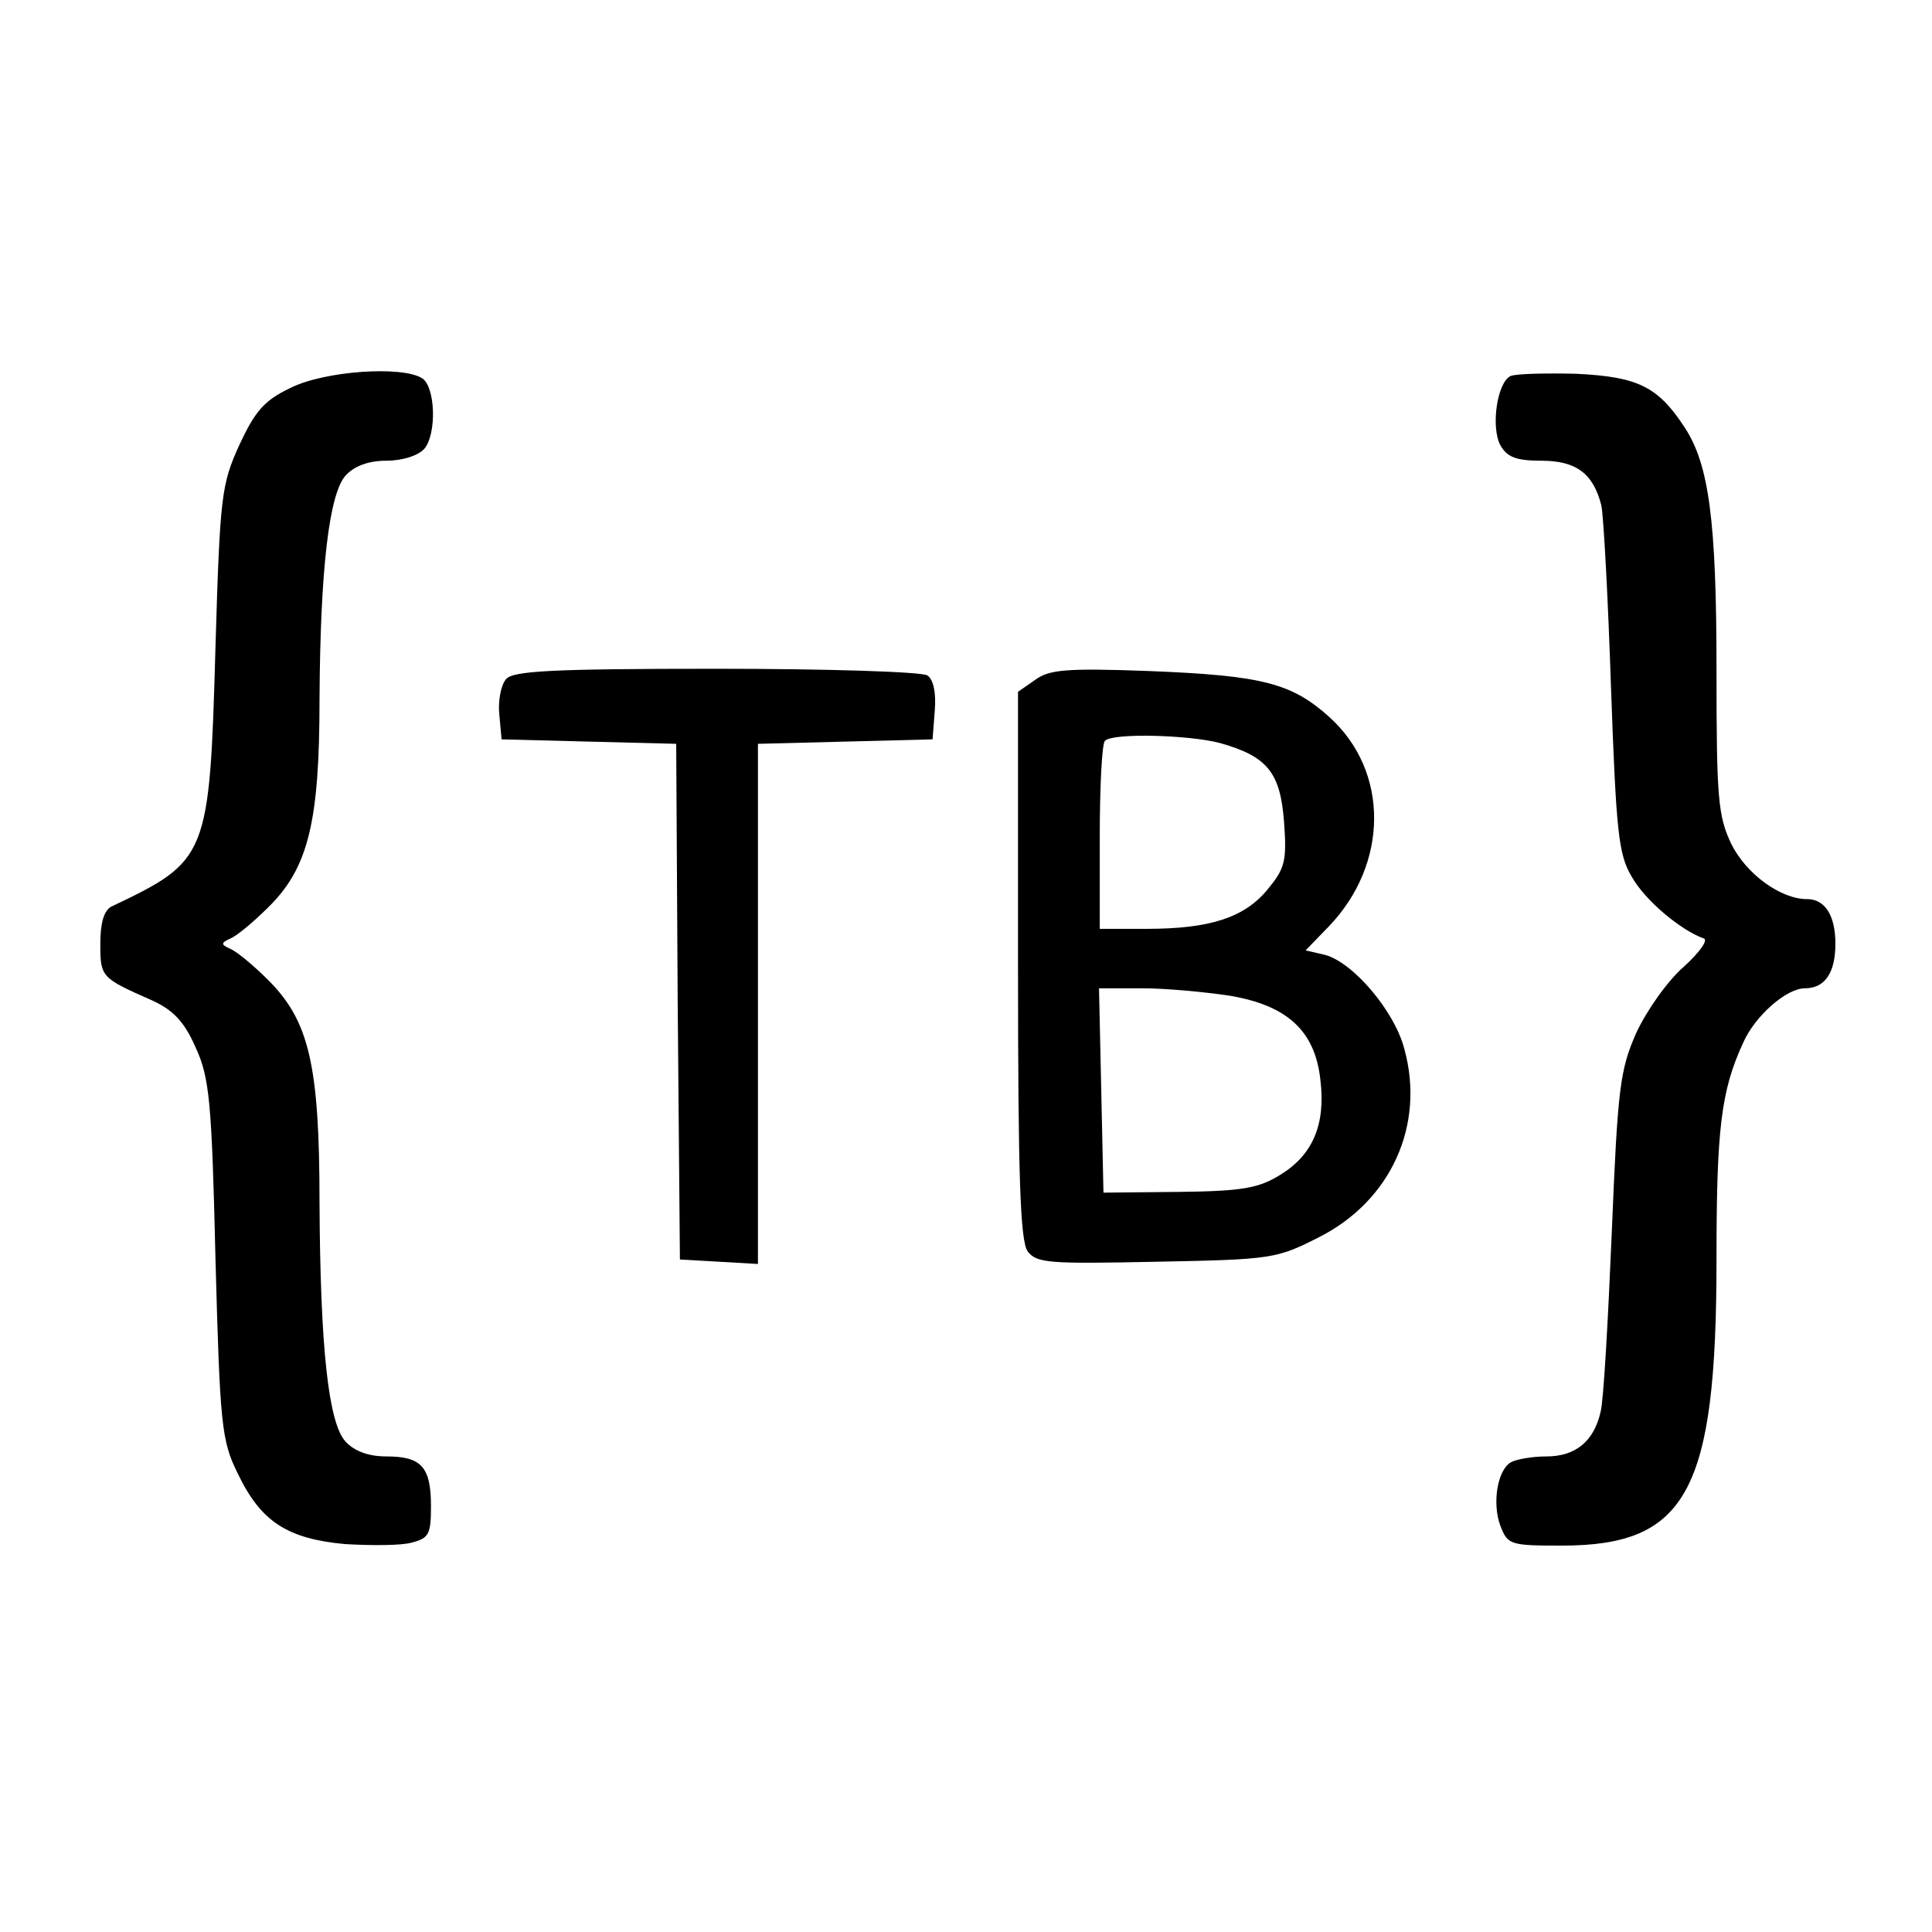
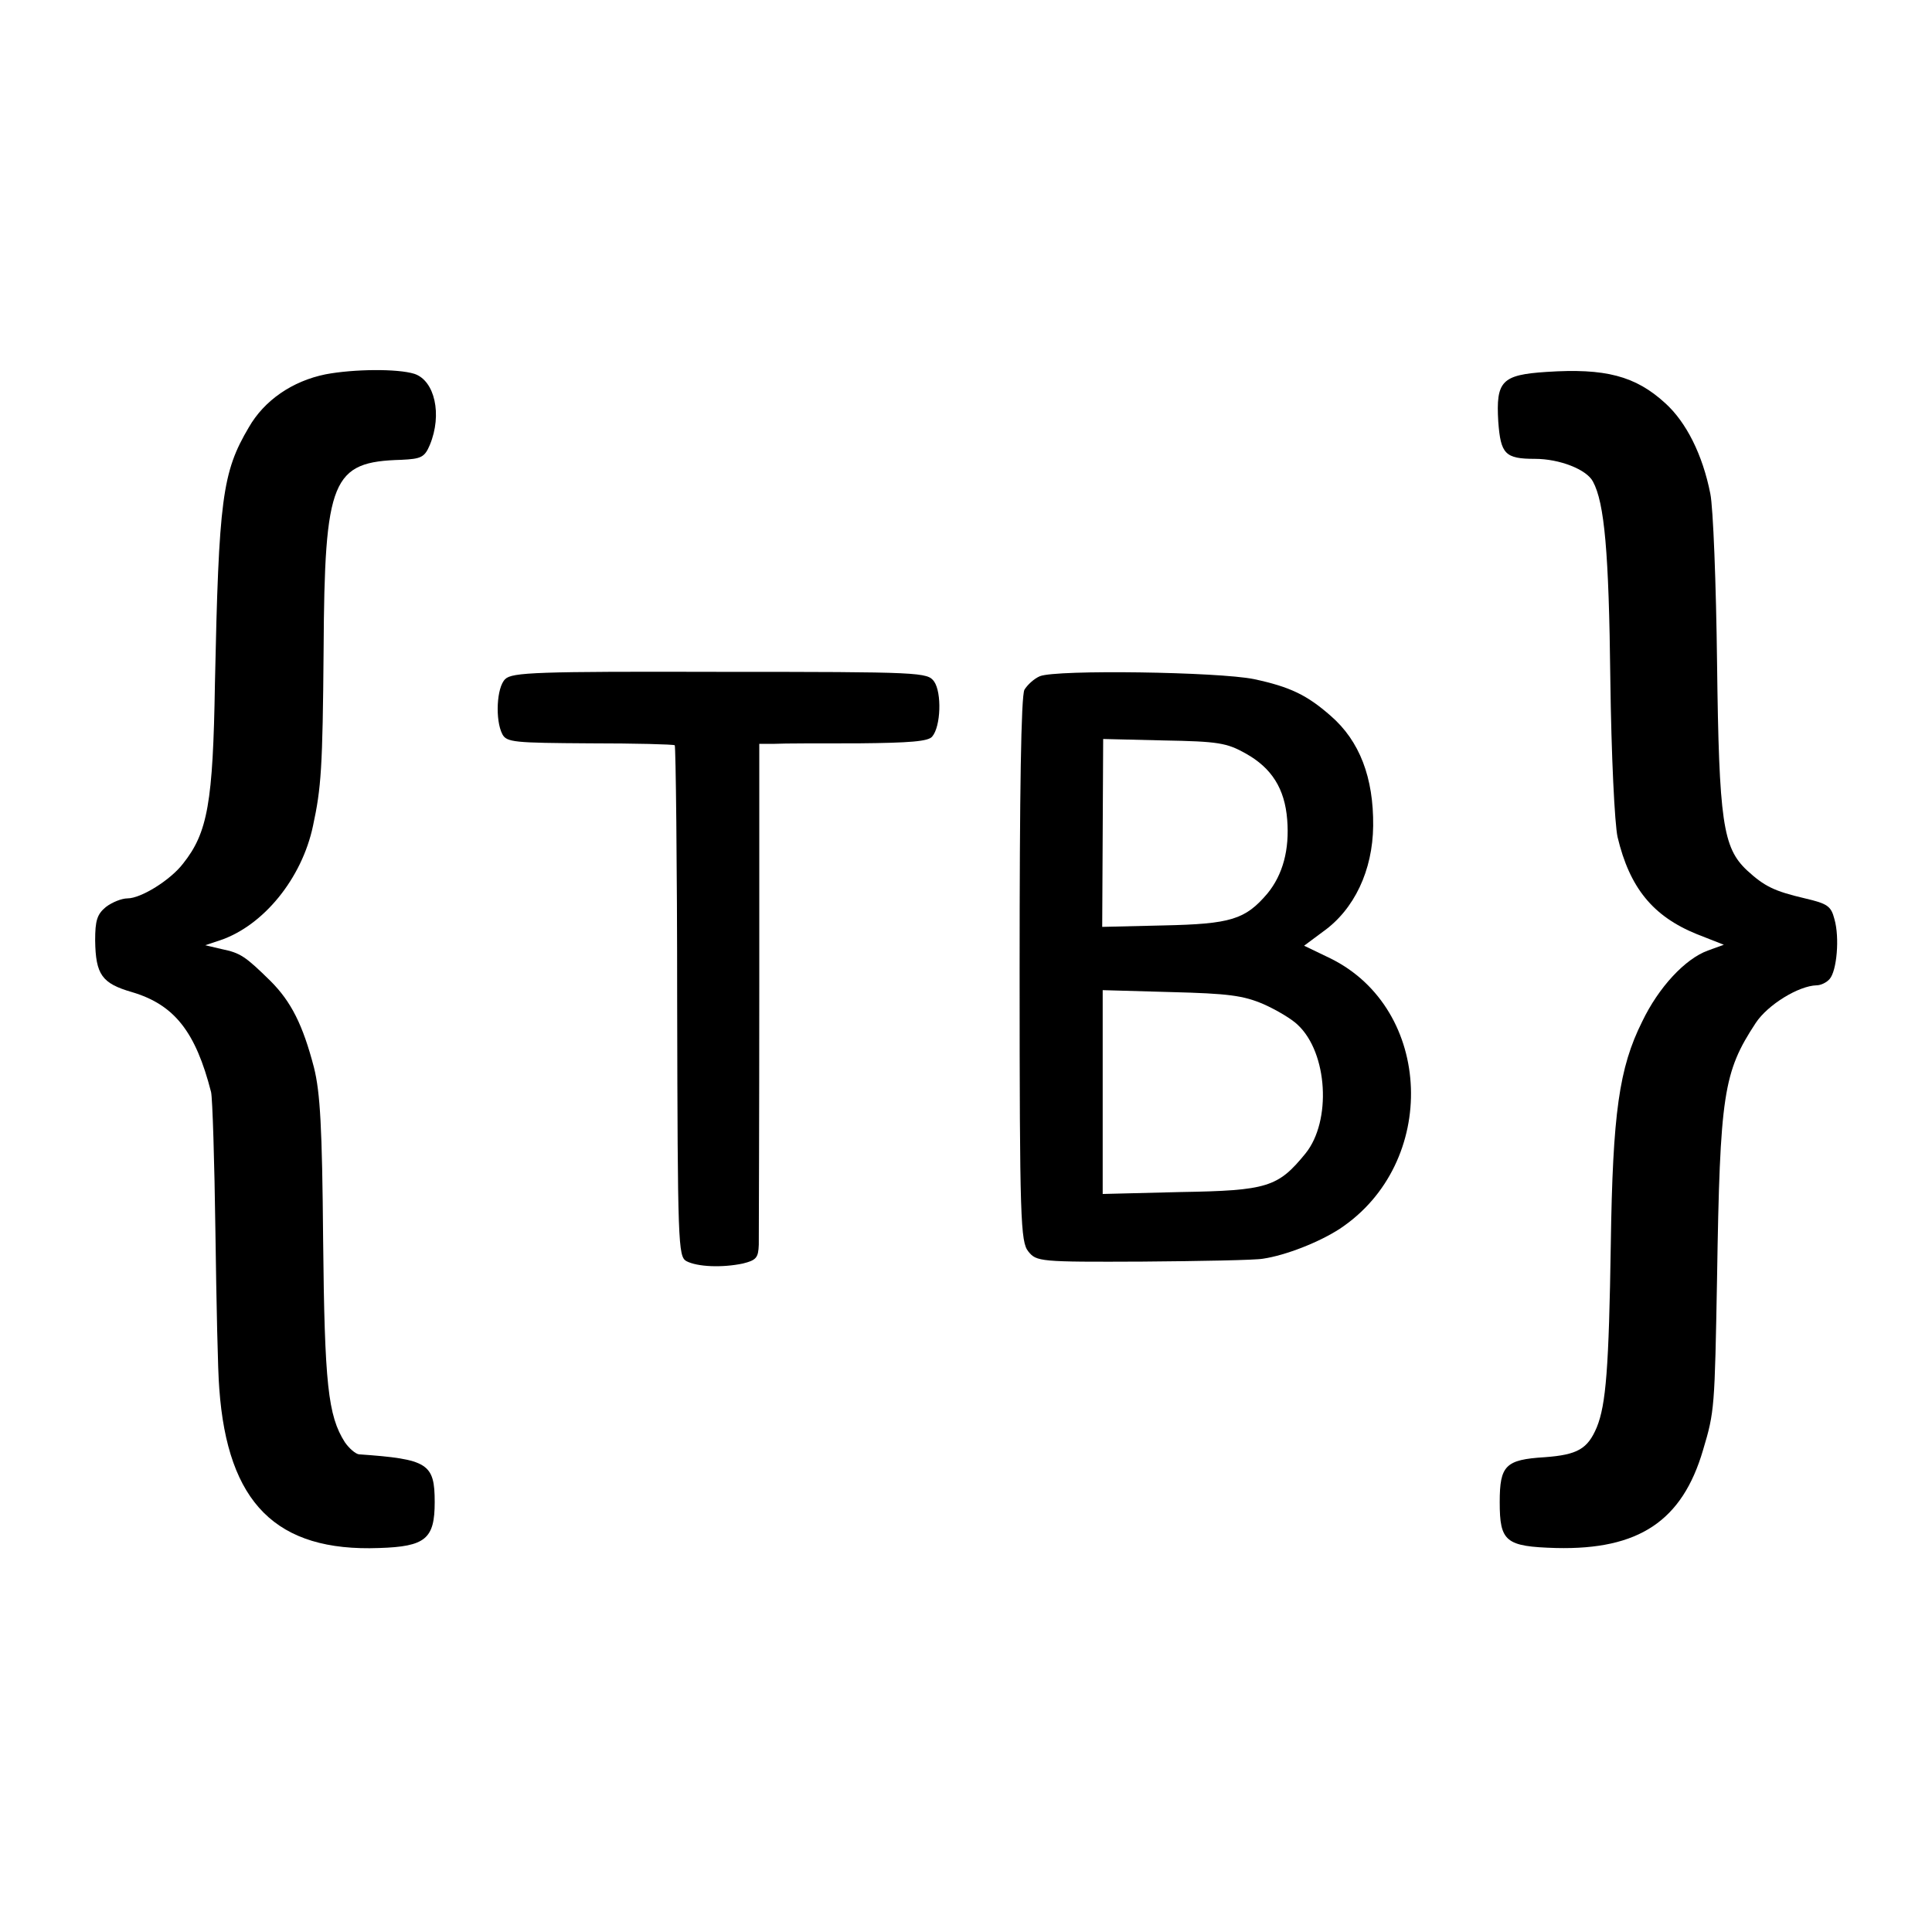
- <svg xmlns="http://www.w3.org/2000/svg" version="1.0" width="260pt" height="260pt" viewBox="0 0 260 260" preserveAspectRatio="xMidYMid meet">
-   <g transform="translate(0,260) scale(0.1,-0.1)" fill="#000000" stroke="none">
-     <path d="M391 2078 c-36 -17 -48 -32 -69 -77 -24 -53 -26 -68 -32 -271 -8 -284 -10 -288 -140 -350 -10 -5 -15 -22 -15 -50 0 -45 1 -46 69 -76 29 -13 44 -29 59 -63 19 -41 22 -73 27 -286 6 -222 8 -244 30 -288 31 -65 67 -88 145 -95 35 -2 75 -2 89 2 23 6 26 11 26 49 0 53 -13 67 -60 67 -24 0 -43 7 -55 20 -23 25 -34 126 -35 321 0 186 -14 245 -69 300 -20 20 -43 39 -51 42 -13 6 -13 8 0 14 8 3 31 22 51 42 54 53 69 115 69 280 1 176 13 276 35 301 12 13 31 20 55 20 22 0 43 7 51 16 17 20 15 84 -3 95 -27 17 -131 10 -177 -13z" />
-     <path d="M2033 2094 c-18 -8 -27 -68 -14 -93 9 -16 21 -21 55 -21 47 0 70 -17 81 -60 3 -14 9 -124 13 -245 7 -195 10 -225 28 -255 18 -32 66 -72 97 -83 6 -2 -6 -19 -27 -38 -22 -19 -50 -59 -64 -89 -22 -50 -25 -74 -33 -270 -5 -118 -11 -226 -15 -240 -9 -40 -34 -60 -73 -60 -20 0 -41 -4 -48 -8 -18 -11 -25 -55 -14 -85 10 -26 13 -27 83 -27 168 0 208 73 208 385 0 176 6 227 36 292 16 36 58 73 83 73 27 0 41 21 41 60 0 38 -14 60 -38 60 -36 0 -82 34 -102 74 -18 38 -20 61 -20 234 0 201 -10 277 -43 327 -36 55 -63 68 -146 72 -42 1 -81 0 -88 -3z" />
-     <path d="M681 1686 c-7 -8 -11 -30 -9 -48 l3 -33 117 -3 118 -3 2 -347 3 -347 53 -3 52 -3 0 350 0 350 118 3 117 3 3 39 c2 24 -2 42 -10 47 -7 5 -135 9 -284 9 -224 0 -274 -3 -283 -14z" />
-     <path d="M1393 1685 l-23 -16 0 -368 c0 -286 3 -371 13 -385 12 -16 29 -17 173 -14 156 3 162 4 219 33 97 49 143 151 115 253 -13 51 -69 117 -107 127 l-26 6 31 32 c81 84 82 209 1 282 -51 46 -91 56 -244 62 -110 4 -133 2 -152 -12z m249 -85 c64 -18 81 -40 86 -106 4 -54 1 -63 -23 -92 -31 -37 -77 -52 -162 -52 l-63 0 0 123 c0 68 3 127 7 130 10 11 114 8 155 -3z m13 -340 c77 -13 115 -47 122 -114 7 -59 -10 -100 -54 -127 -29 -18 -51 -22 -136 -23 l-102 -1 -3 138 -3 137 58 0 c32 0 85 -5 118 -10z" />
+ <svg xmlns="http://www.w3.org/2000/svg" version="1.0" width="400pt" height="400pt" viewBox="0 0 400 400" preserveAspectRatio="xMidYMid meet">
+   <g transform="translate(0,400) scale(0.1,-0.1)" fill="#000000" stroke="none">
+     <path d="M674 3225 c-69 -14 -127 -54 -159 -110 -55 -93 -62 -148 -70 -530 -4 -247 -15 -309 -66 -373 -26 -34 -87 -72 -115 -72 -12 0 -32 -8 -45 -18 -18 -15 -22 -28 -22 -69 1 -71 14 -89 76 -107 88 -26 132 -82 164 -207 3 -13 7 -143 9 -289 2 -146 5 -292 8 -325 17 -237 118 -338 331 -330 96 3 115 19 115 95 0 80 -14 89 -157 99 -7 1 -20 12 -29 25 -35 55 -42 120 -45 419 -2 233 -6 305 -19 357 -23 88 -47 136 -90 179 -52 51 -62 58 -101 66 l-34 8 30 10 c90 30 170 128 193 237 17 79 20 119 22 365 2 354 17 389 161 393 41 2 48 5 59 31 26 63 10 133 -32 147 -35 11 -126 10 -184 -1z" />
+     <path d="M3202 3230 c-93 -6 -105 -19 -100 -103 5 -67 14 -77 76 -77 51 0 107 -22 120 -47 24 -44 33 -147 36 -408 2 -160 9 -301 15 -328 25 -105 73 -164 164 -201 l56 -22 -33 -12 c-47 -17 -102 -76 -136 -147 -48 -96 -61 -190 -65 -460 -4 -258 -10 -333 -29 -380 -19 -45 -40 -57 -108 -62 -81 -5 -93 -17 -93 -93 0 -82 12 -92 117 -95 171 -4 261 56 304 203 24 80 24 87 29 357 6 380 13 425 80 527 25 38 89 77 126 78 9 0 21 6 27 13 15 17 21 86 10 124 -7 27 -14 32 -61 43 -64 15 -84 25 -120 58 -50 47 -58 100 -62 429 -2 164 -8 322 -14 351 -16 81 -50 148 -93 187 -62 57 -125 73 -246 65z" />
+     <path d="M1046 2594 c-18 -17 -21 -85 -6 -114 9 -17 25 -18 181 -19 94 0 173 -2 176 -4 2 -3 5 -242 5 -531 1 -502 2 -527 19 -537 23 -12 74 -14 117 -5 28 7 32 12 33 39 0 18 1 258 1 535 l0 502 32 0 c17 1 95 1 173 1 107 1 145 4 153 14 18 21 20 91 4 114 -14 19 -25 20 -443 20 -379 1 -431 -1 -445 -15z" />
+     <path d="M2153 2600 c-12 -5 -26 -18 -32 -28 -7 -13 -10 -212 -10 -581 0 -518 2 -562 18 -582 17 -21 23 -22 237 -21 120 1 233 3 249 6 47 7 116 34 159 62 205 136 194 455 -20 560 l-54 26 39 29 c65 46 103 127 104 219 1 100 -28 176 -88 228 -49 43 -84 60 -159 76 -74 15 -408 20 -443 6z m426 -160 c54 -30 81 -73 86 -137 5 -62 -9 -114 -41 -153 -46 -54 -76 -63 -215 -66 l-127 -3 1 194 1 195 125 -3 c113 -2 131 -5 170 -27z m37 -519 c27 -12 59 -31 71 -43 62 -58 70 -199 16 -266 -57 -70 -79 -77 -259 -80 l-161 -4 0 211 0 211 142 -4 c118 -3 149 -7 191 -25z" />
  </g>
</svg>
